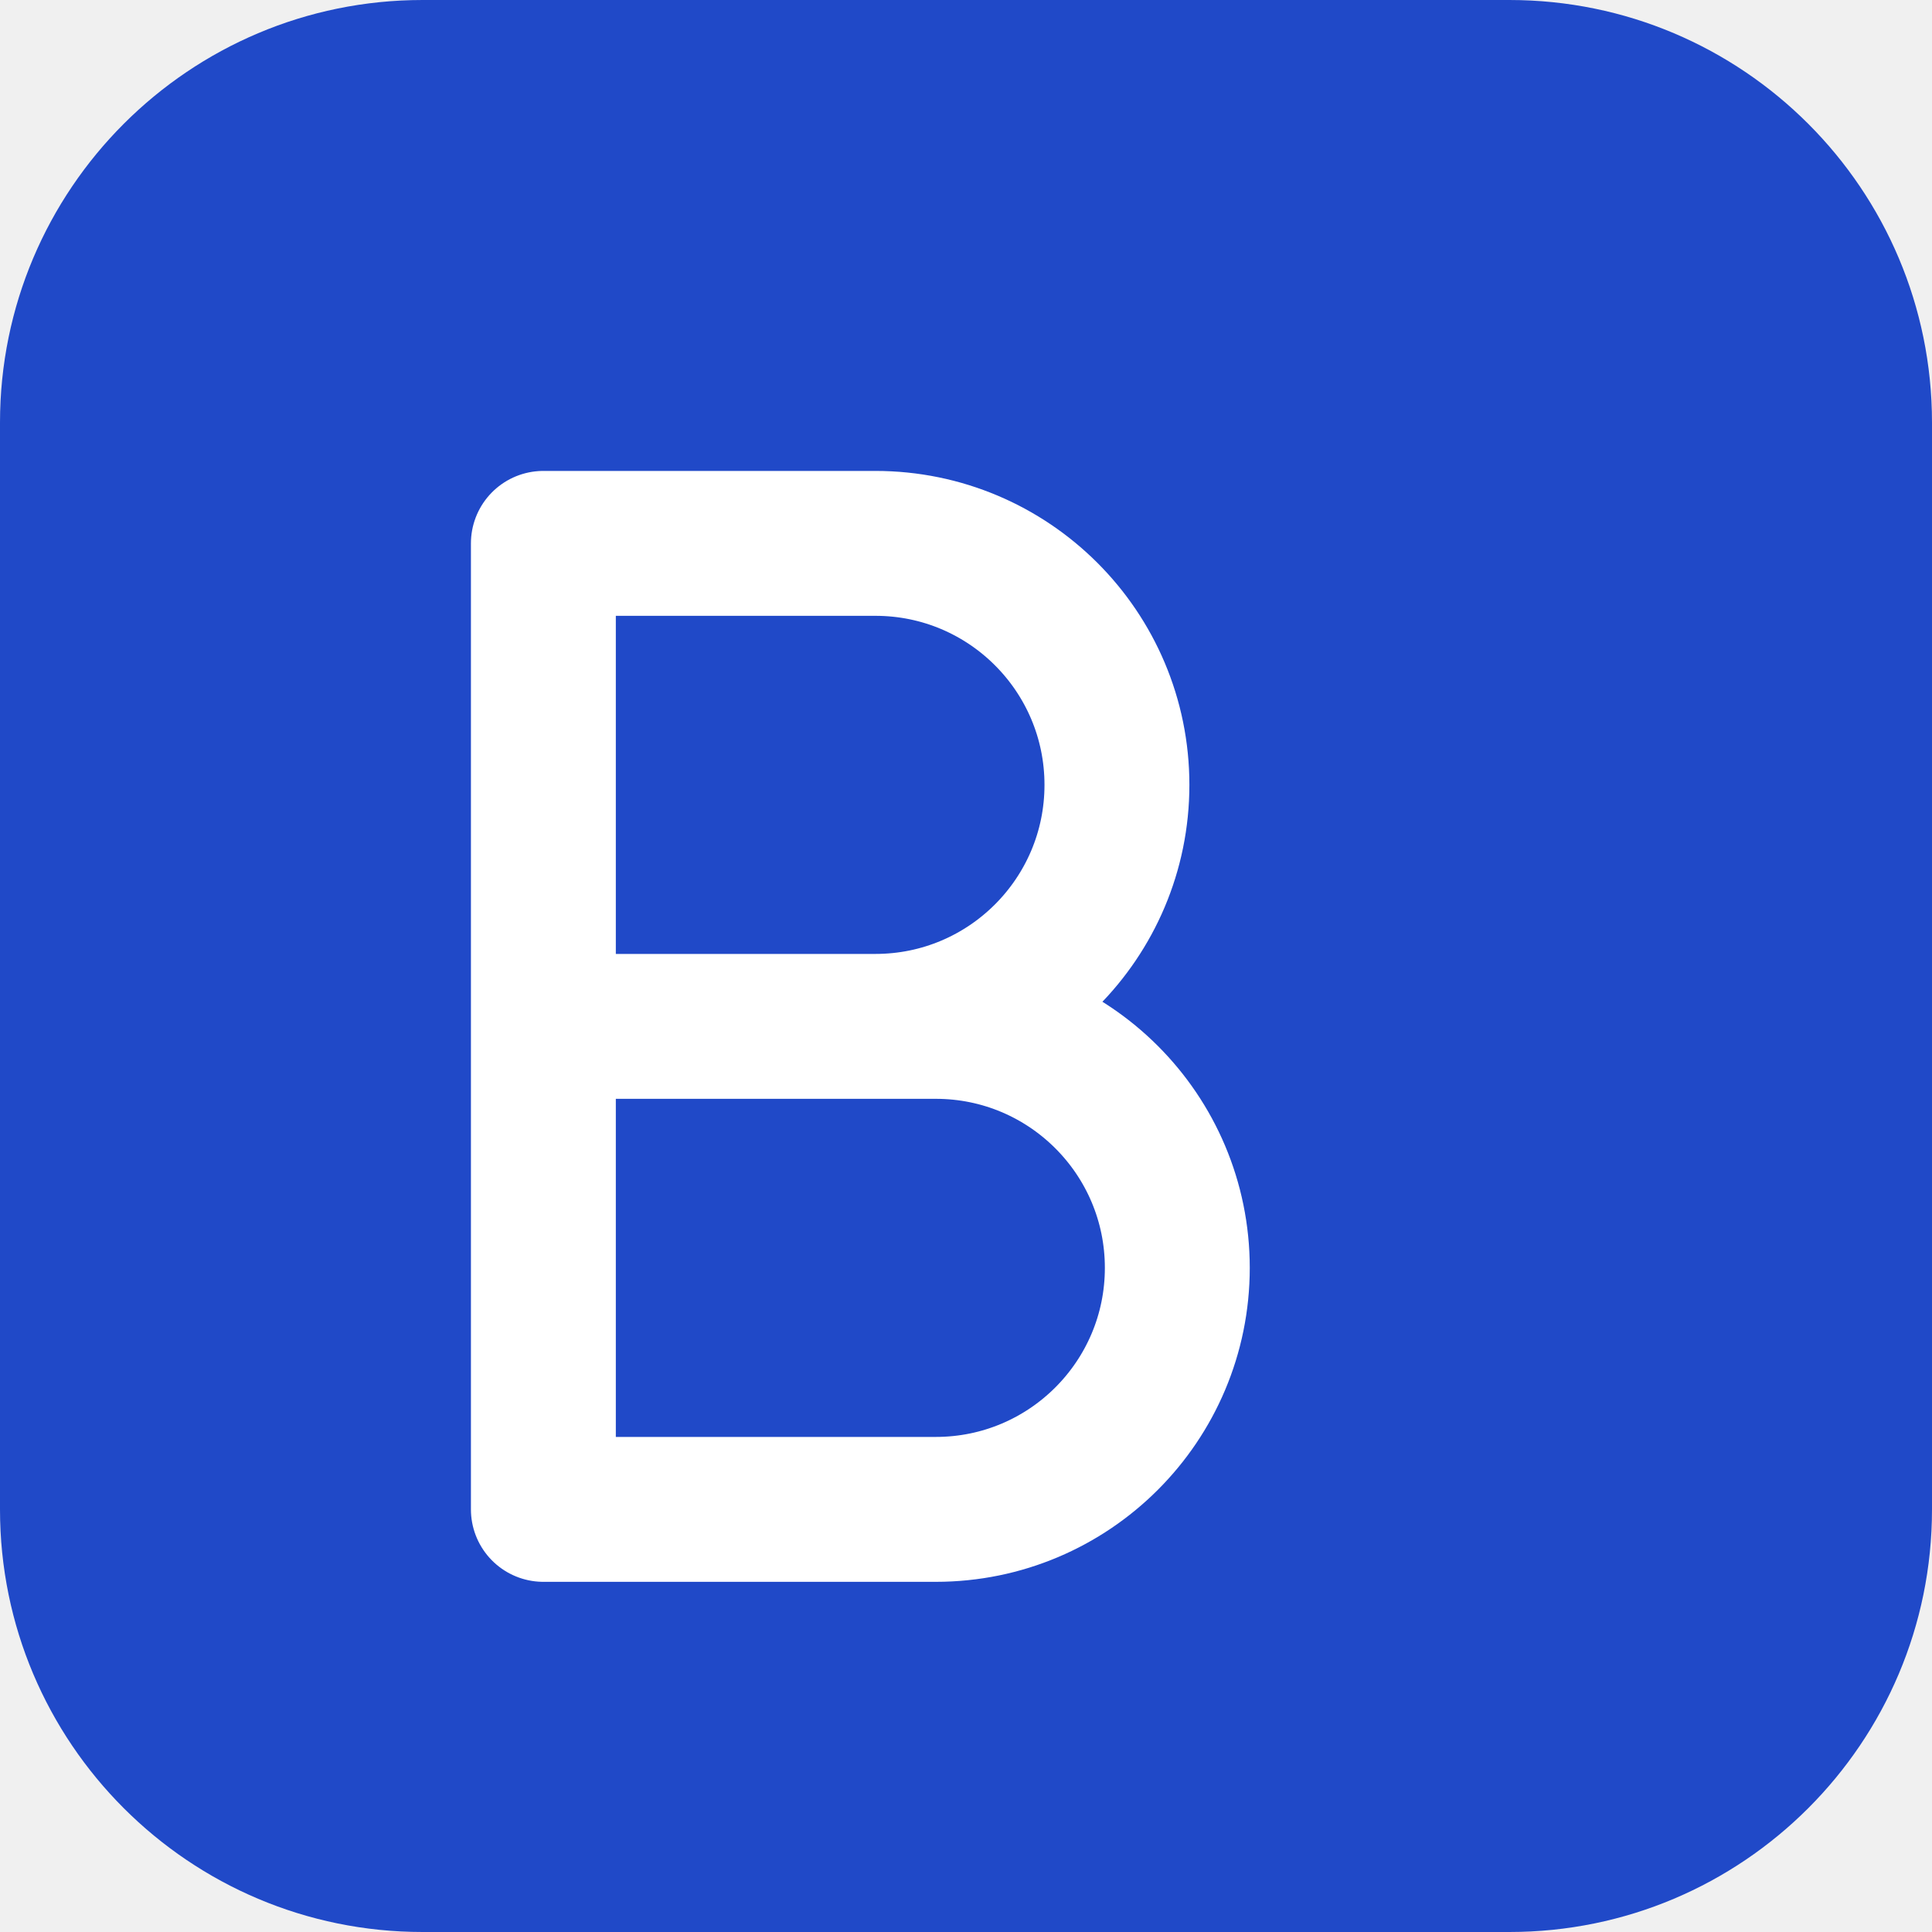
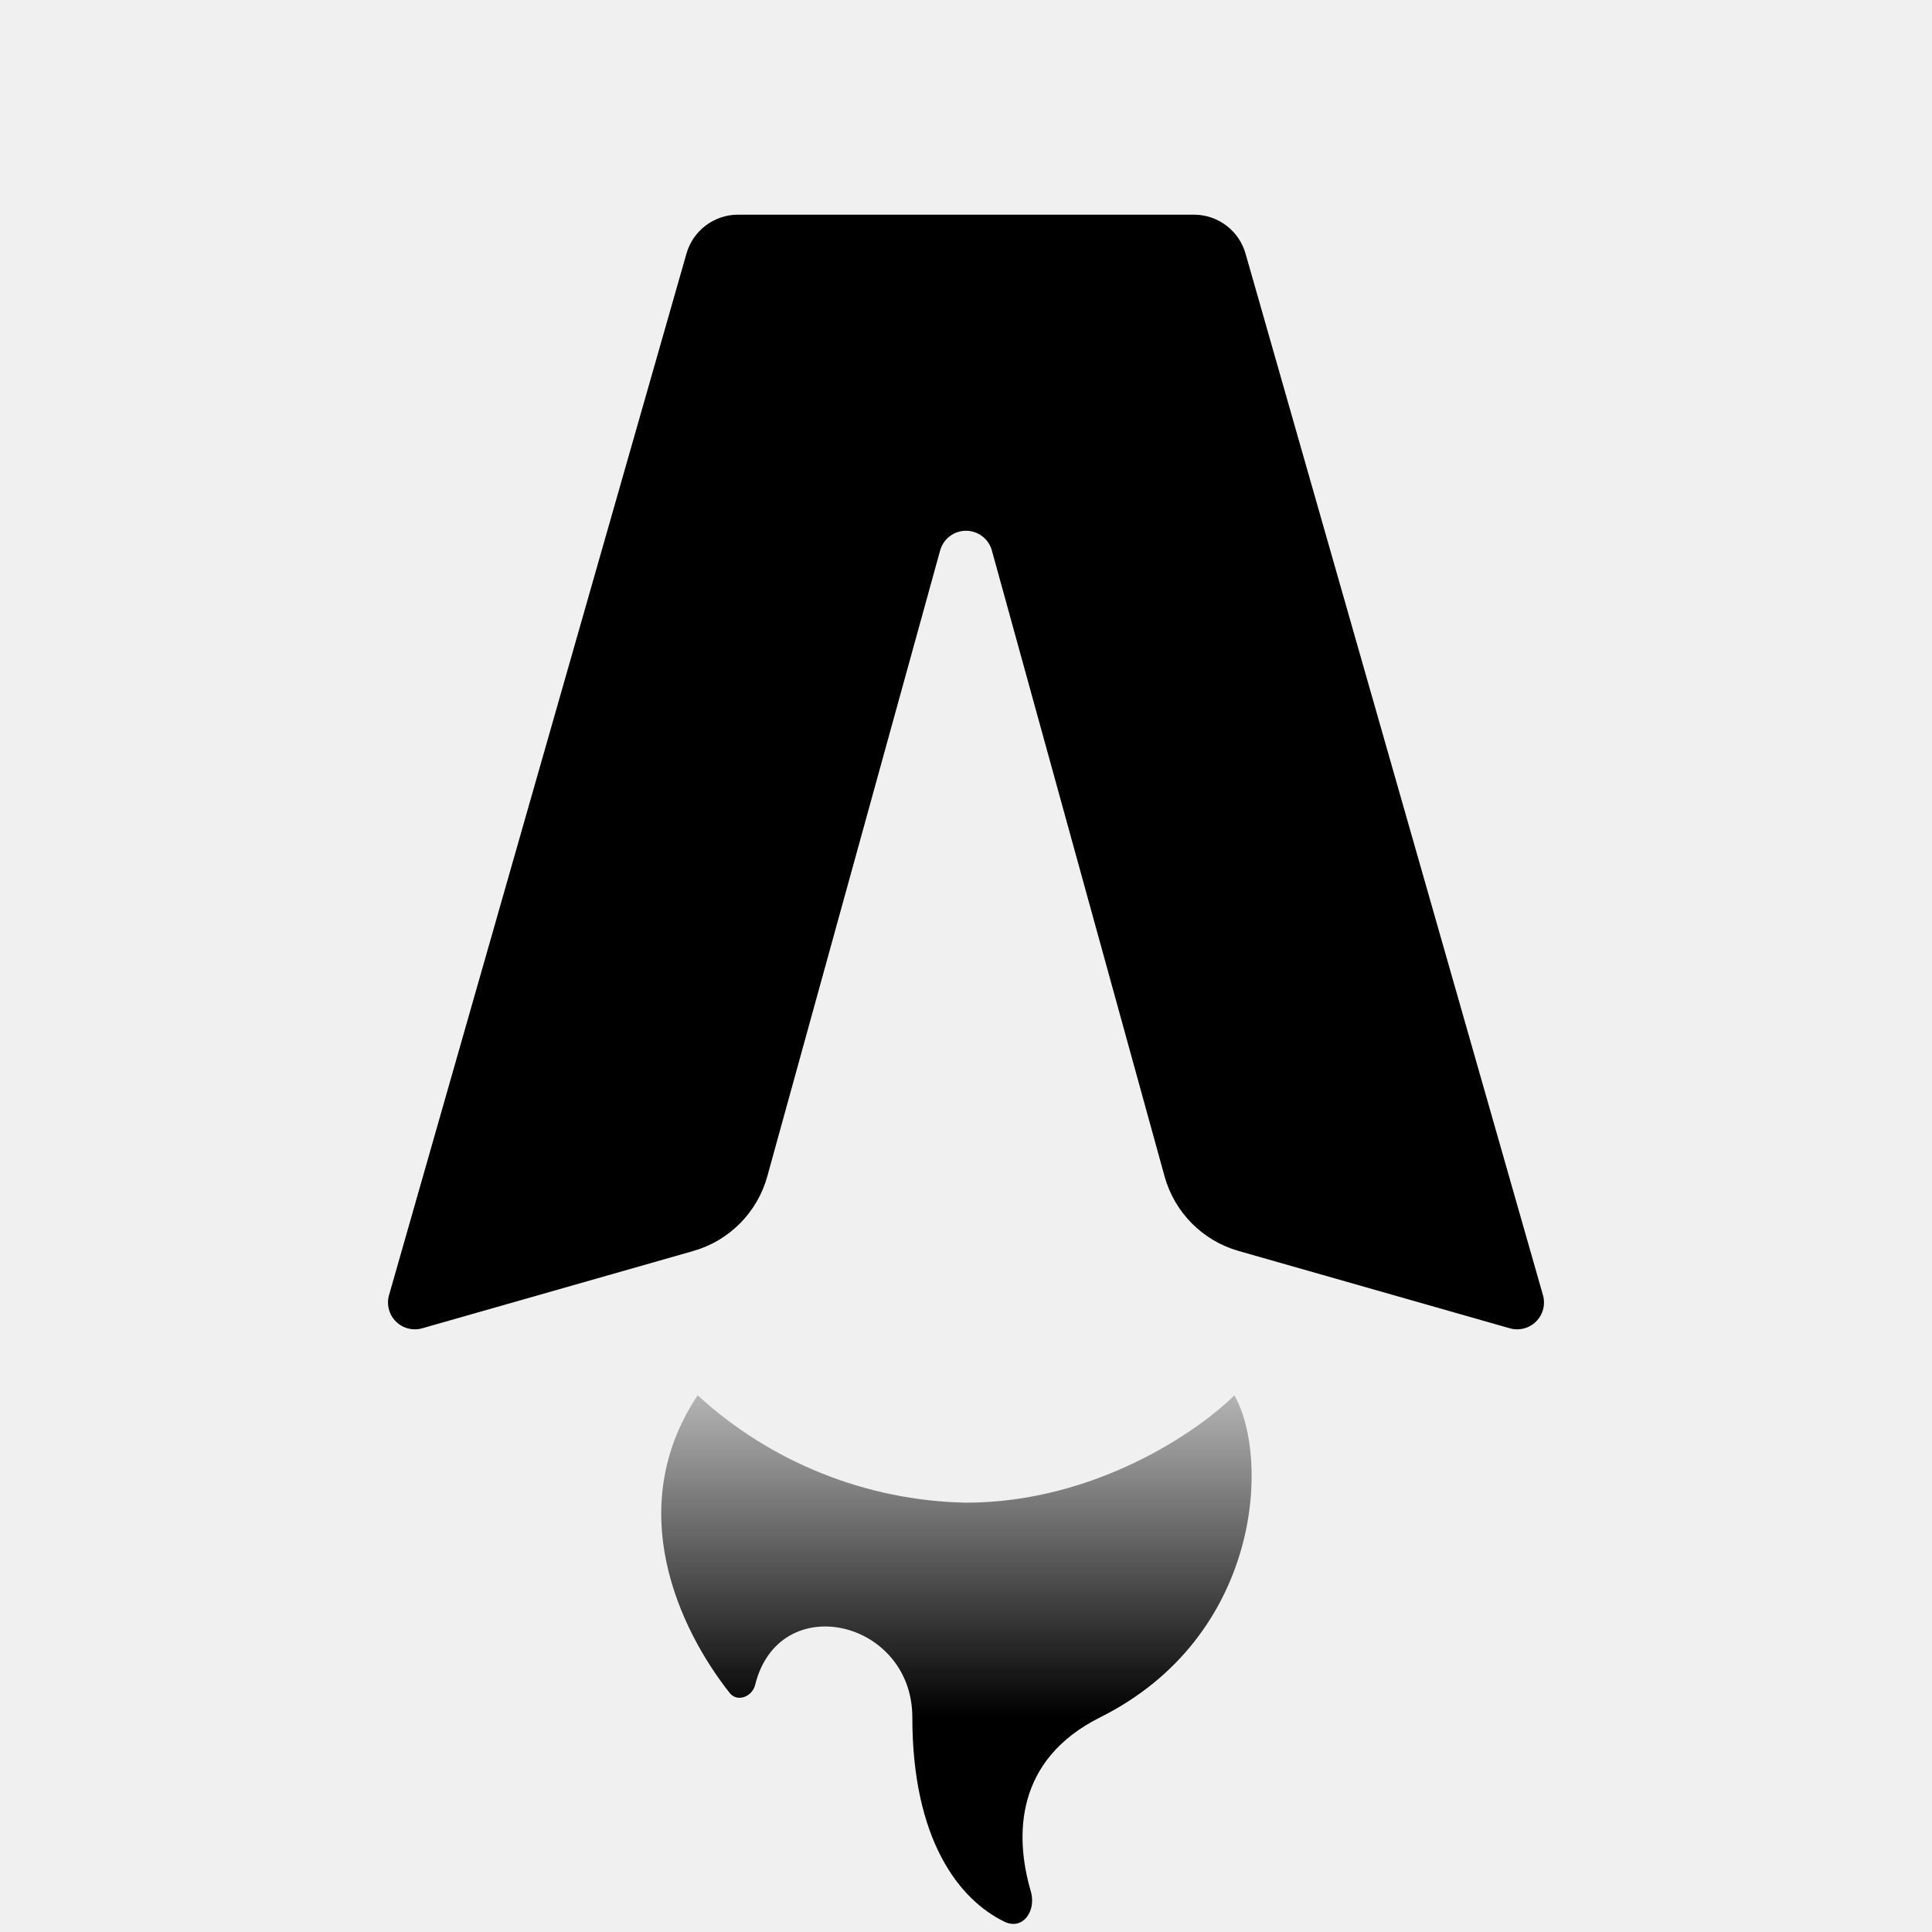
- <svg xmlns="http://www.w3.org/2000/svg" viewBox="0 0 32 32">
-   <rect width="32" height="32" rx="7" fill="#2049C8" />
-   <path d="M9 9h5.5a4 4 0 0 1 0 8H9zM9 17h6.5a4 4 0 0 1 0 8H9z" fill="none" stroke="#fff" stroke-width="2.4" stroke-linejoin="round" />
+ <svg xmlns="http://www.w3.org/2000/svg" fill="none" viewBox="0 0 36 36">
+   <path fill="#000" d="M22.25 4h-8.5a1 1 0 0 0-.96.73l-5.54 19.4a.5.5 0 0 0 .62.62l5.05-1.44a2 2 0 0 0 1.38-1.4l3.22-11.66a.5.5 0 0 1 .96 0l3.22 11.67a2 2 0 0 0 1.38 1.39l5.05 1.44a.5.5 0 0 0 .62-.62l-5.54-19.4a1 1 0 0 0-.96-.73Z" />
+   <path fill="url(#gradient)" d="M18 28a7.63 7.63 0 0 1-5-2c-1.4 2.1-.35 4.35.6 5.55.14.17.41.07.47-.15.44-1.8 2.93-1.22 2.93.6 0 2.28.87 3.4 1.72 3.81.34.16.59-.2.49-.56-.31-1.05-.29-2.46 1.29-3.25 3-1.5 3.17-4.83 2.5-6-.67.67-2.6 2-5 2Z" />
+   <defs>
+     <linearGradient id="gradient" x1="16" x2="16" y1="32" y2="24" gradientUnits="userSpaceOnUse">
+       <stop stop-color="#000" />
+       <stop offset="1" stop-color="#000" stop-opacity="0" />
+     </linearGradient>
+   </defs>
+   <style>
+     @media (prefers-color-scheme:dark){:root{filter:invert(100%)}}
+   </style>
</svg>
